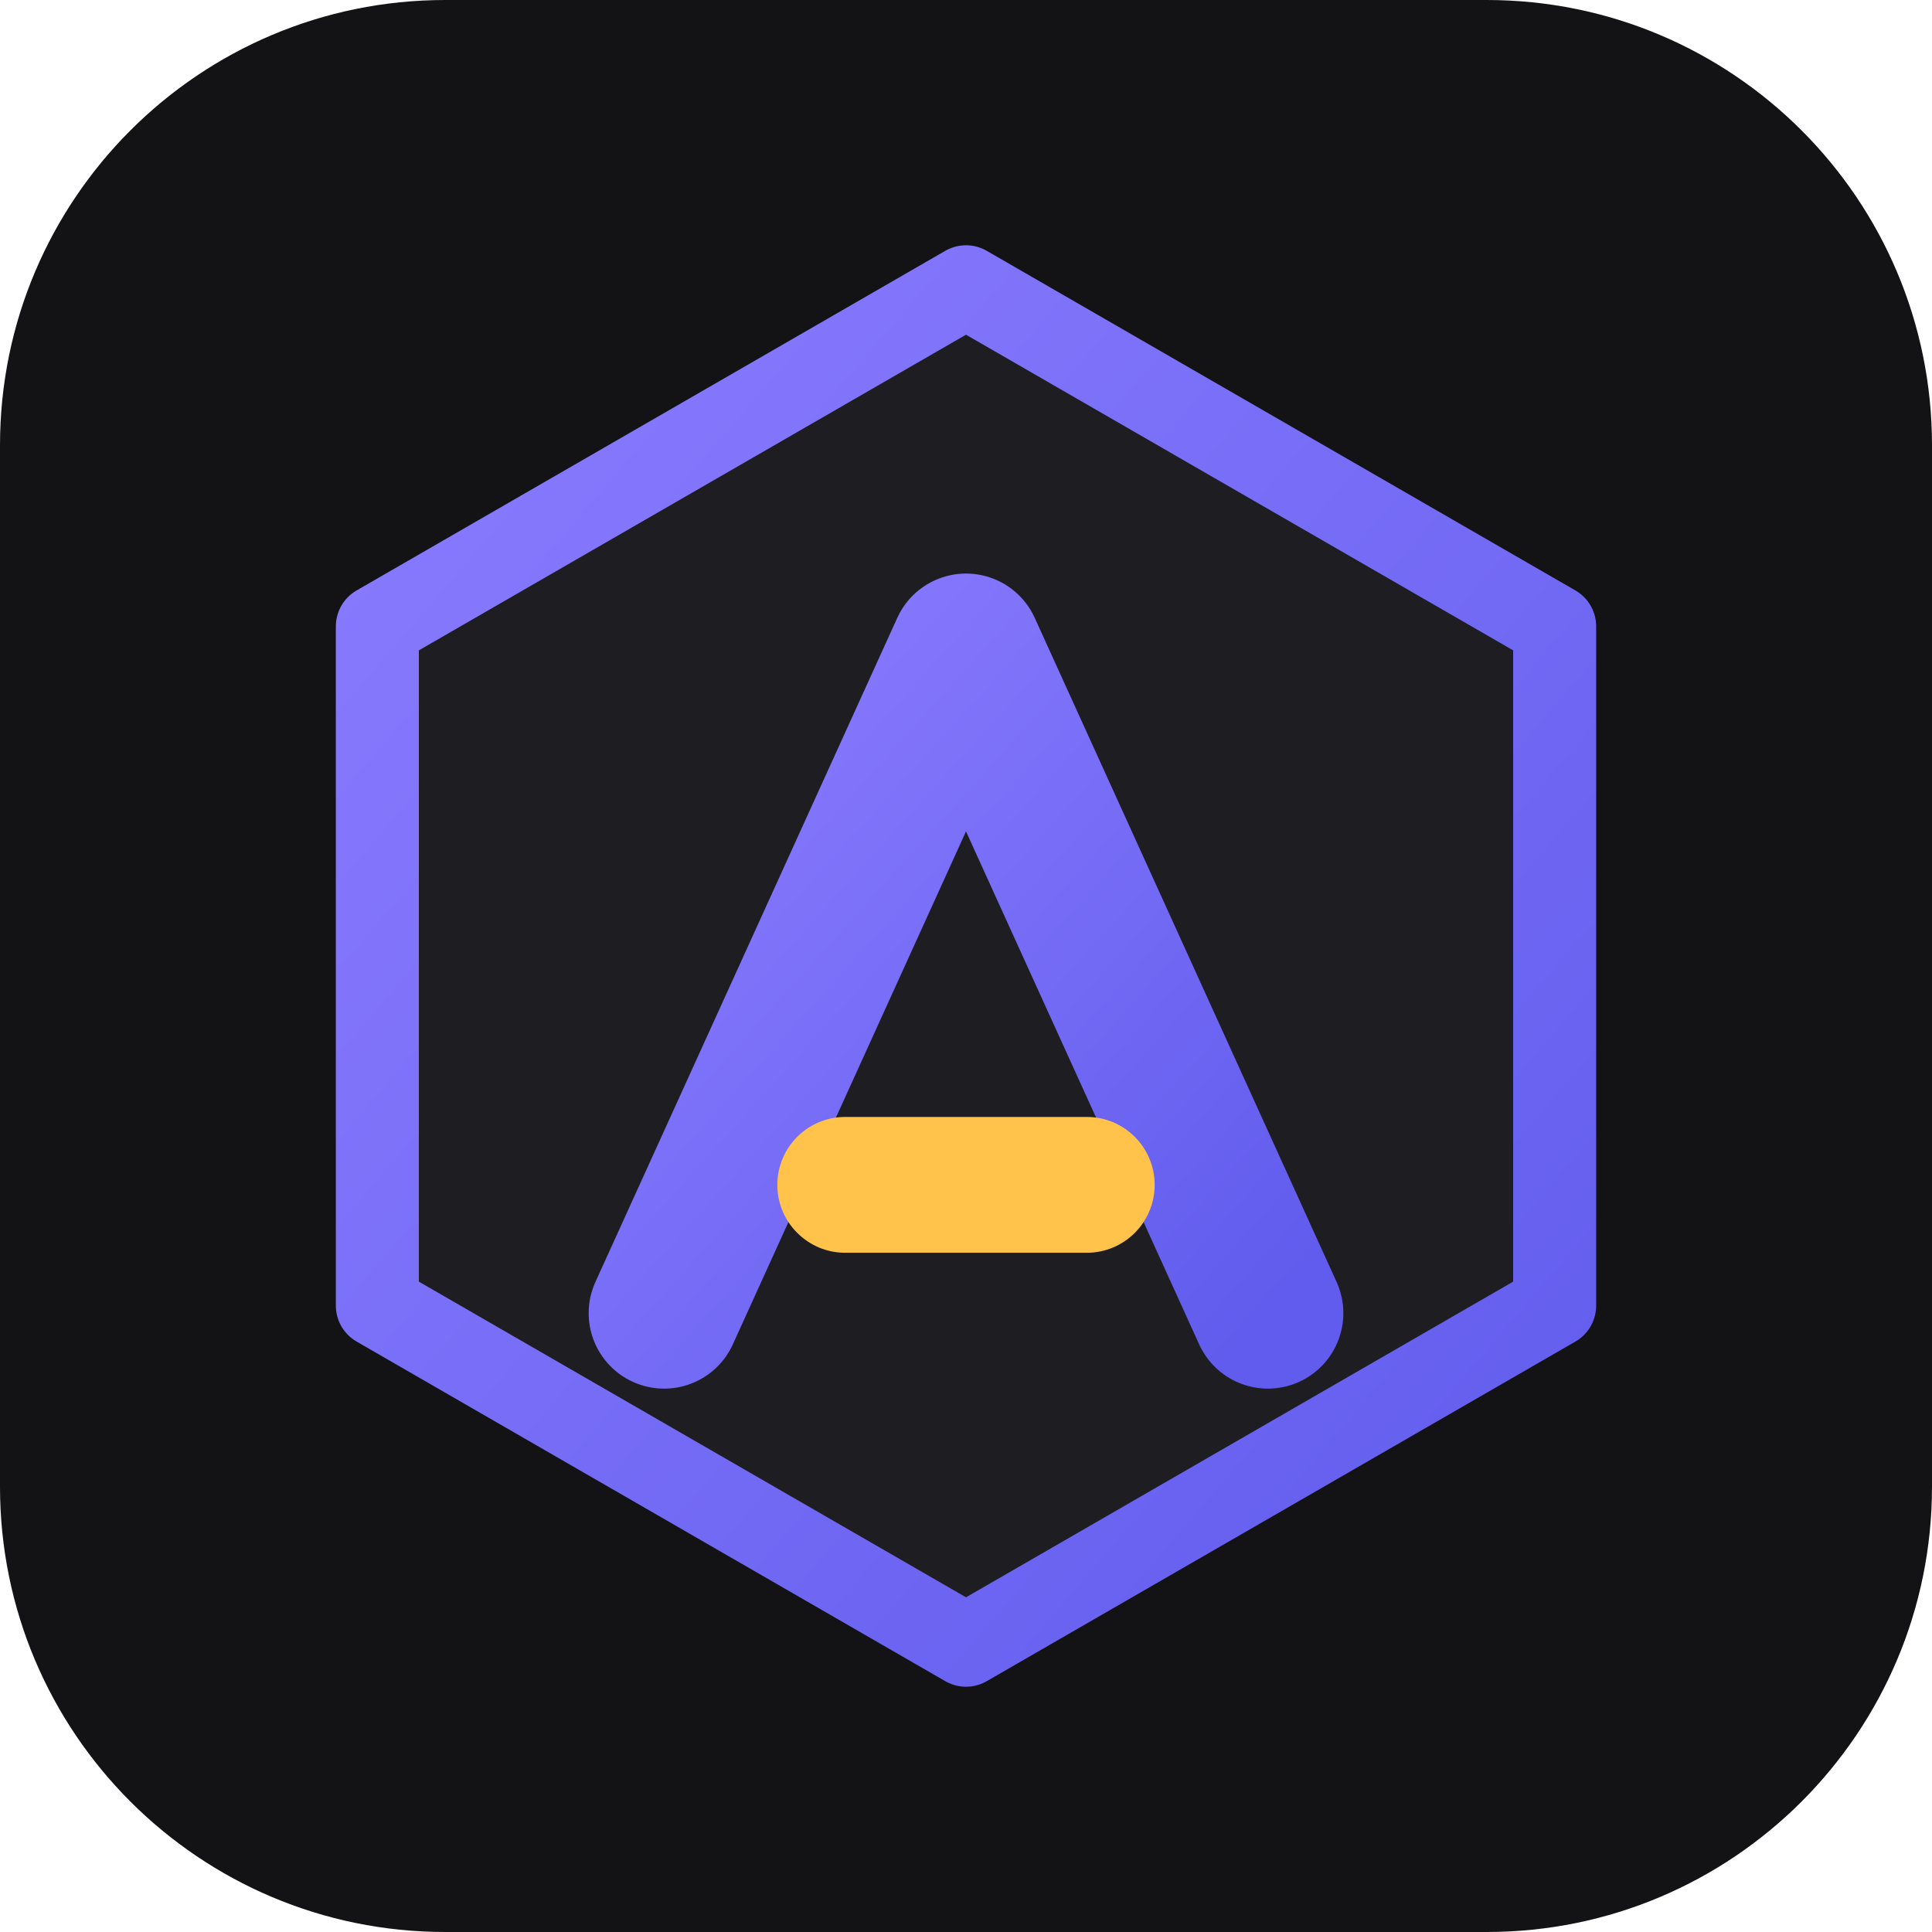
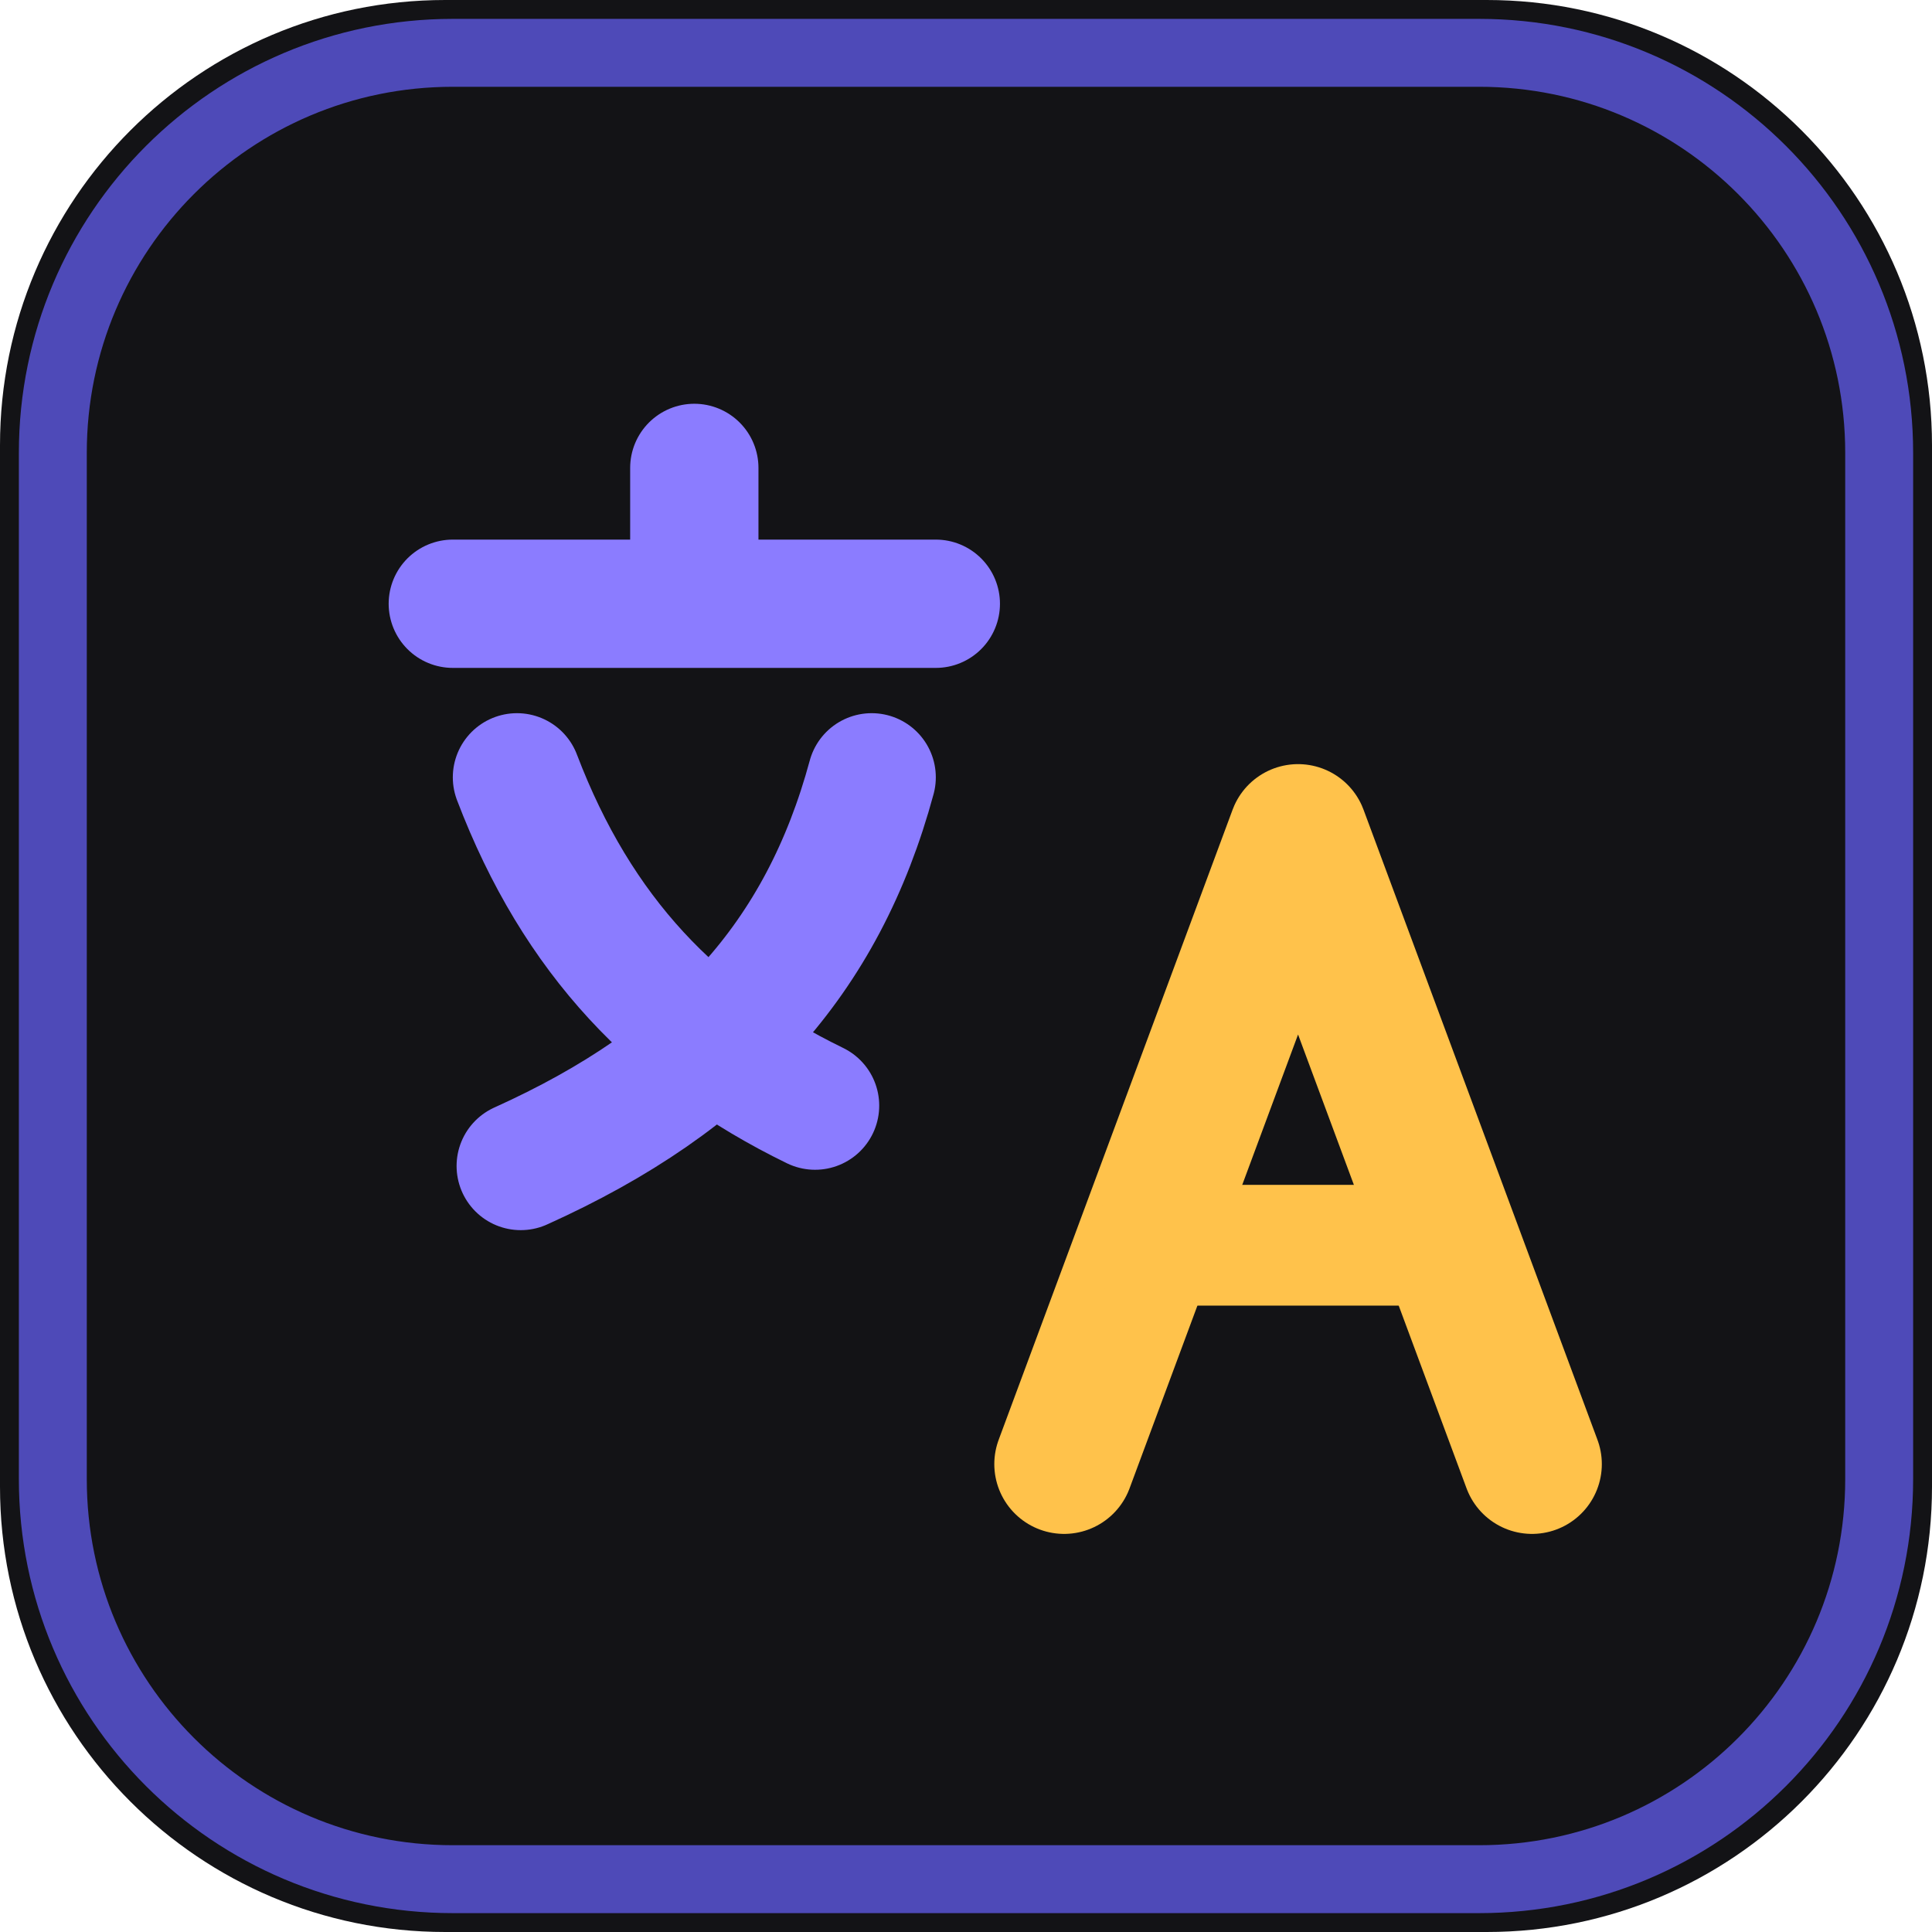
<svg xmlns="http://www.w3.org/2000/svg" viewBox="0 0 512 512">
  <rect width="512" height="512" rx="118" fill="#131316" />
-   <path d="M256 76l156 90v180l-156 90-156-90V166z" fill="#1d1d22" stroke="url(#g)" stroke-width="22" stroke-linejoin="round" />
-   <path d="M176 348l80-176 80 176" fill="none" stroke="url(#g)" stroke-width="40" stroke-linecap="round" stroke-linejoin="round" />
-   <rect x="206" y="296" width="100" height="36" rx="18" fill="#FFC24B" />
-   <defs>
-     <linearGradient id="g" x1="0" y1="0" x2="1" y2="1">
-       <stop offset="0" stop-color="#8B7CFF" />
-       <stop offset="1" stop-color="#615CED" />
-     </linearGradient>
-   </defs>
+   <rect x="14" y="14" width="484" height="484" rx="106" fill="none" stroke="#615CED" stroke-opacity="0.75" stroke-width="18" />
+   <g fill="none" stroke="#8B7CFF" stroke-width="34" stroke-linecap="round" stroke-linejoin="round">
+     <path d="M120 160h128M184 124v36M137 206c16 42 42 69 79 87M231 206c-13 48-42 80-93 103" />
+   </g>
+   <path d="M282 388l62-167 62 167" fill="none" stroke="#FFC24B" stroke-width="37" stroke-linecap="round" stroke-linejoin="round" />
+   <path d="M304 330h80" stroke="#FFC24B" stroke-width="32" stroke-linecap="round" />
</svg>
